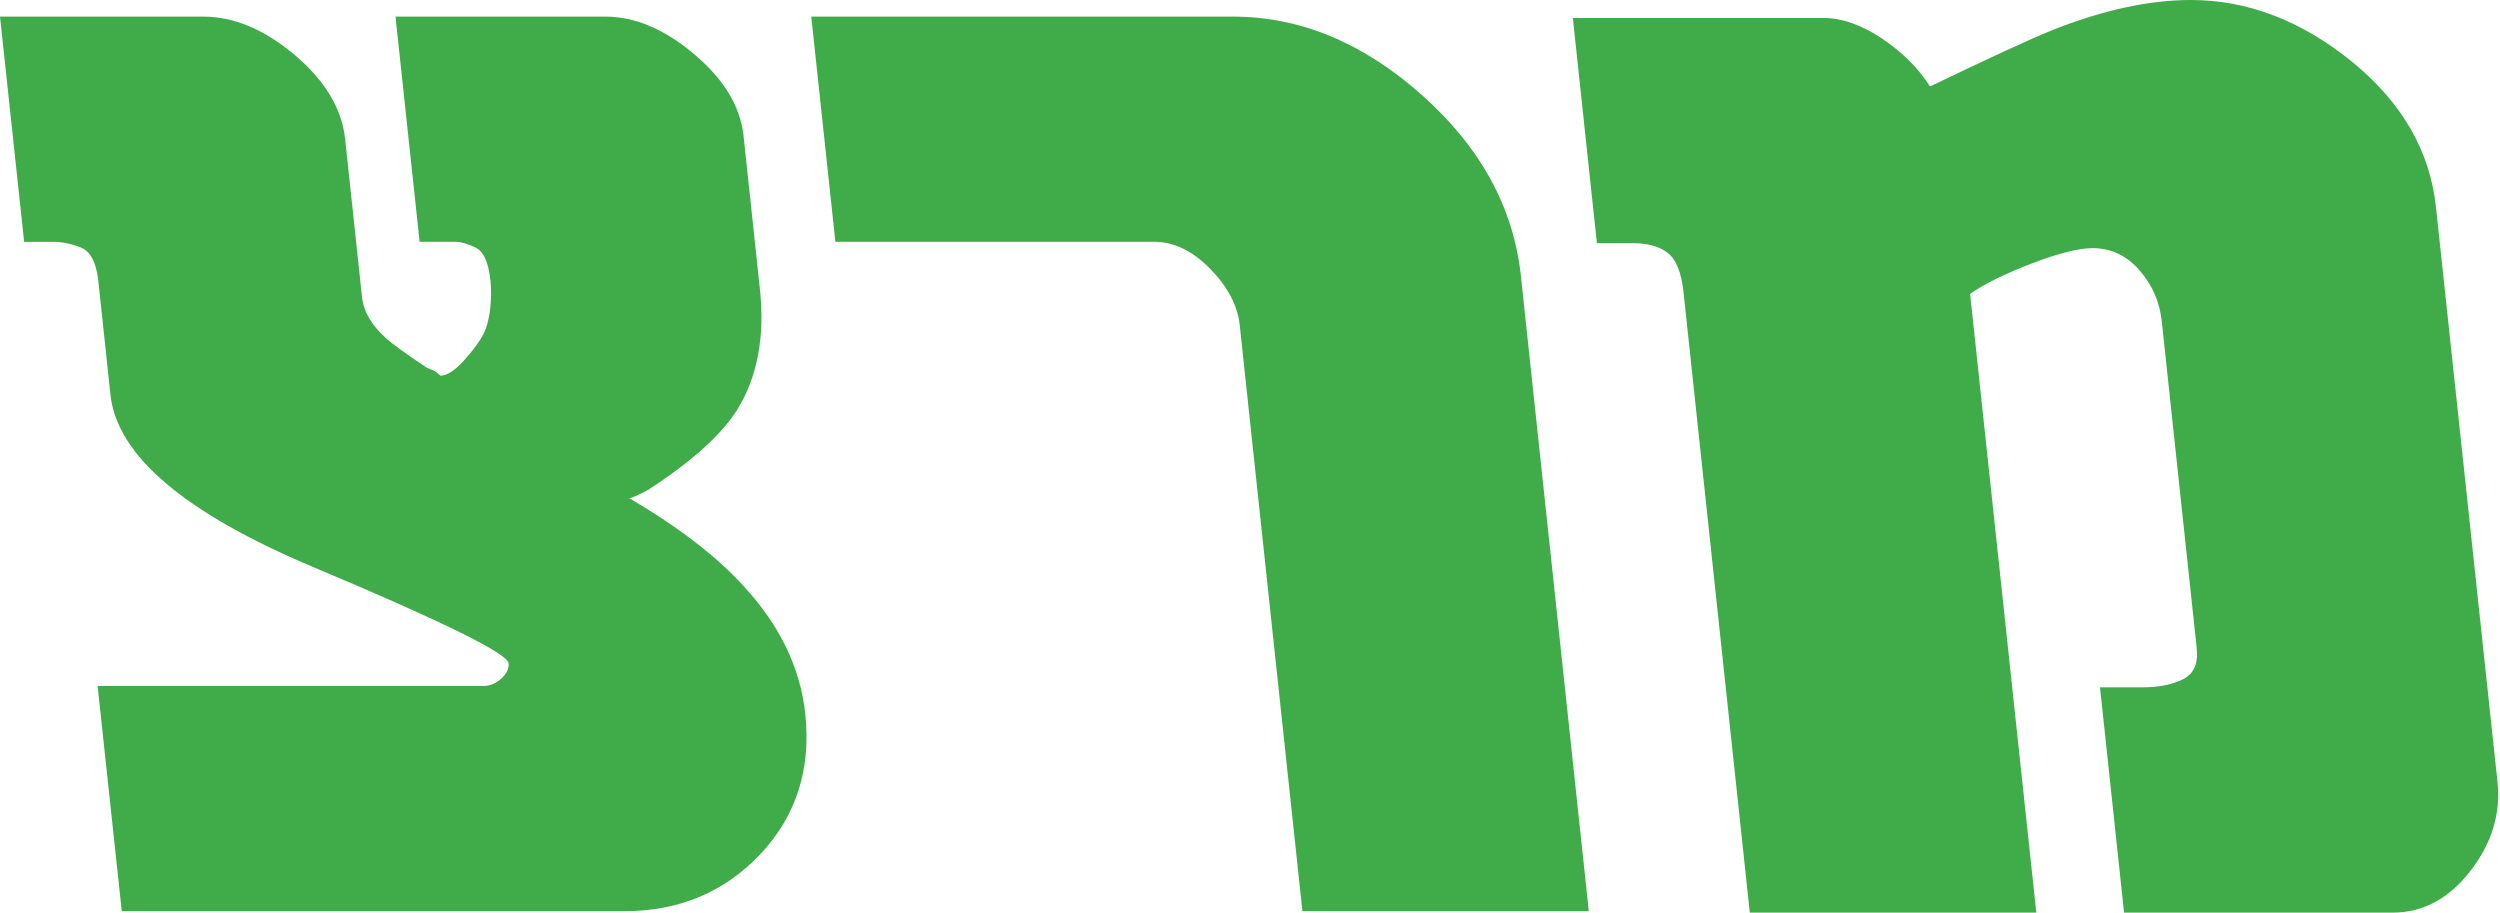
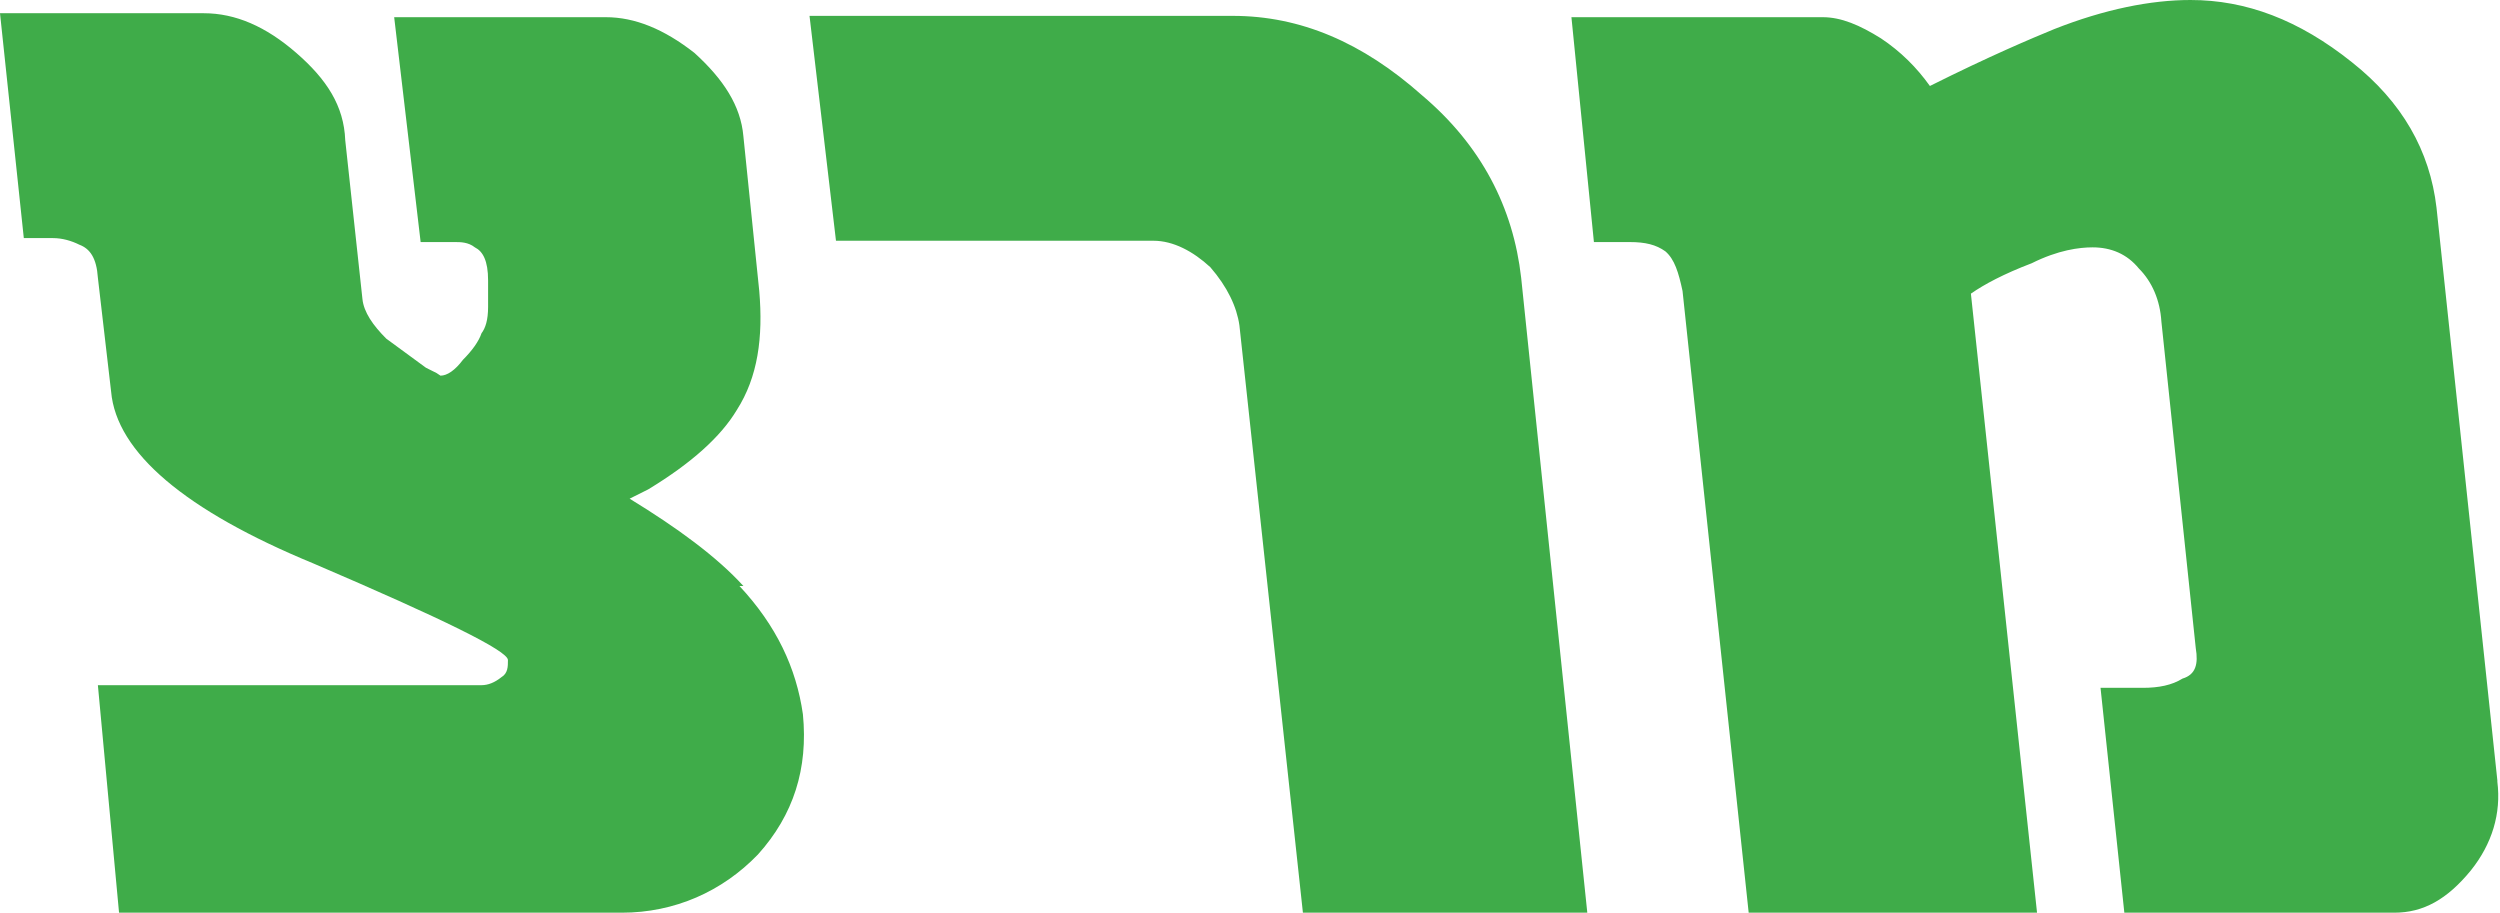
- <svg xmlns="http://www.w3.org/2000/svg" width="189px" height="69px" viewBox="0 0 189 69" version="1.1">
-   <defs />
-   <g id="Page-1" stroke="none" stroke-width="1" fill="none" fill-rule="evenodd">
-     <g id="Desktop-HD" transform="translate(-915, -285)" fill="#3FAC49">
-       <g id="Shape-+-Shape-+-Shape" transform="translate(915, 285)">
-         <path d="M56.232,44.326 C54.224,42.104 51.343,39.879 47.572,37.658 C47.737,37.658 48.209,37.452 48.984,37.044 C52.278,34.904 54.525,32.889 55.719,30.995 C57.254,28.525 57.834,25.486 57.45,21.869 L56.211,10.258 C55.965,8.037 54.722,5.983 52.474,4.089 C50.218,2.192 47.983,1.255 45.774,1.255 L29.9,1.255 L31.722,18.282 L34.422,18.282 C34.837,18.282 35.34,18.423 35.946,18.712 C36.551,18.999 36.931,19.824 37.078,21.209 C37.149,21.868 37.142,22.568 37.058,23.341 C36.976,24.112 36.795,24.765 36.53,25.294 C36.255,25.824 35.77,26.478 35.076,27.25 C34.377,28.025 33.785,28.4 33.294,28.4 C33.201,28.326 33.111,28.241 33.021,28.161 C32.931,28.08 32.671,27.954 32.243,27.788 C30.653,26.717 29.628,25.979 29.176,25.56 C28.087,24.58 27.485,23.552 27.371,22.48 L26.092,10.507 C25.844,8.21 24.569,6.087 22.276,4.151 C19.974,2.222 17.675,1.256 15.38,1.256 L-1.77635684e-14,1.256 L1.825,18.284 L4.037,18.284 C4.694,18.284 5.382,18.424 6.114,18.713 C6.843,19.003 7.281,19.847 7.434,21.236 L8.35,29.843 C8.844,34.44 13.958,38.783 23.706,42.88 C33.45,46.975 38.366,49.4 38.446,50.135 C38.487,50.544 38.303,50.933 37.895,51.303 C37.482,51.678 37.034,51.857 36.542,51.857 L7.38,51.857 L9.206,68.888 L47.166,68.888 C51.33,68.888 54.77,67.447 57.484,64.573 C60.192,61.692 61.326,58.148 60.878,53.954 C60.505,50.495 58.96,47.283 56.232,44.326" id="Shape" />
-         <path d="M107.49,7.179 C103.046,3.228 98.285,1.255 93.201,1.255 L61.331,1.255 L63.155,18.282 L87.27,18.282 C88.745,18.282 90.152,18.959 91.485,20.319 C92.815,21.681 93.565,23.094 93.723,24.579 L98.463,68.888 L120.114,68.888 L114.981,20.876 C114.428,15.691 111.929,11.125 107.49,7.179" id="Shape" />
-         <path d="M188.811,59.118 L184.161,15.673 C183.707,11.395 181.569,7.713 177.759,4.622 C173.939,1.543 169.896,0 165.633,0 C162.512,0 159.067,0.741 155.294,2.222 C153.639,2.88 150.512,4.322 145.907,6.536 C145.023,5.139 143.805,3.933 142.258,2.899 C140.712,1.872 139.242,1.359 137.851,1.359 L118.907,1.359 L120.726,18.385 L123.435,18.385 C124.581,18.385 125.463,18.631 126.094,19.132 C126.723,19.62 127.112,20.603 127.273,22.08 L132.285,68.995 L153.945,68.995 L148.94,22.218 C149.996,21.475 151.539,20.71 153.569,19.931 C155.607,19.149 157.15,18.759 158.211,18.759 C159.585,18.759 160.765,19.312 161.733,20.42 C162.708,21.527 163.273,22.818 163.43,24.297 L166.073,49.01 C166.195,50.158 165.854,50.937 165.053,51.34 C164.25,51.758 163.201,51.962 161.913,51.962 L158.76,51.962 L160.58,68.994 L180.884,68.994 C183.177,68.994 185.137,67.939 186.761,65.846 C188.384,63.75 189.063,61.509 188.811,59.118" id="Shape" />
-       </g>
-     </g>
+ <svg xmlns="http://www.w3.org/2000/svg" viewBox="0 0 189 69">
+   <g fill="#3FAC49" fill-rule="evenodd">
+     <path d="M56.2 44.3c-2-2.2-5-4.4-8.6-6.6L49 37c3.3-2 5.5-4 6.7-6 1.6-2.5 2-5.5 1.7-9l-1.2-11.7C56 8 54.7 6 52.5 4c-2.3-1.8-4.5-2.7-6.7-2.7h-16l2 17h2.6c.4 0 1 0 1.5.4.6.3 1 1 1 2.5v2c0 1-.2 1.6-.5 2-.2.6-.7 1.3-1.4 2-.6.8-1.2 1.2-1.7 1.2l-.3-.2-.8-.4-3-2.2c-1-1-1.7-2-1.8-3l-1.3-12C26 8 24.7 6 22.4 4c-2.3-2-4.6-3-7-3H0l1.8 17H4c.7 0 1.4.2 2 .5.8.3 1.3 1 1.4 2.5l1 8.6c.4 4.6 5.6 9 15.3 13 9.8 4.2 14.7 6.6 14.7 7.3 0 .5 0 1-.5 1.3-.5.4-1 .6-1.5.6h-29L9 69h38c4 0 7.6-1.6 10.3-4.4 2.7-3 3.8-6.5 3.4-10.6-.5-3.5-2-6.7-4.8-9.7M107.5 7.2c-4.5-4-9.2-6-14.3-6h-32l2 17h24c1.5 0 3 .8 4.3 2 1.3 1.5 2 3 2.2 4.4L98.5 69H120l-5-48c-.6-5.3-3-10-7.5-13.8M188.8 59l-4.6-43.3c-.5-4.3-2.6-8-6.4-11-4-3.2-8-4.7-12.2-4.7-3 0-6.5.7-10.3 2.2-1.7.7-4.8 2-9.4 4.3-1-1.4-2.2-2.6-3.7-3.6-1.6-1-3-1.6-4.4-1.6h-19l1.7 17h2.7c1.2 0 2 .2 2.7.7.7.6 1 1.6 1.3 3l5 47H154l-5-46.8c1-.7 2.5-1.5 4.6-2.3 2-1 3.6-1.2 4.6-1.2 1.4 0 2.6.5 3.5 1.6 1 1 1.6 2.4 1.7 4L166 49c.2 1.2 0 2-1 2.3-.8.5-1.8.7-3 .7h-3.2l1.8 17H181c2.2 0 4-1 5.8-3.2 1.6-2 2.3-4.3 2-6.7" />
  </g>
</svg>
